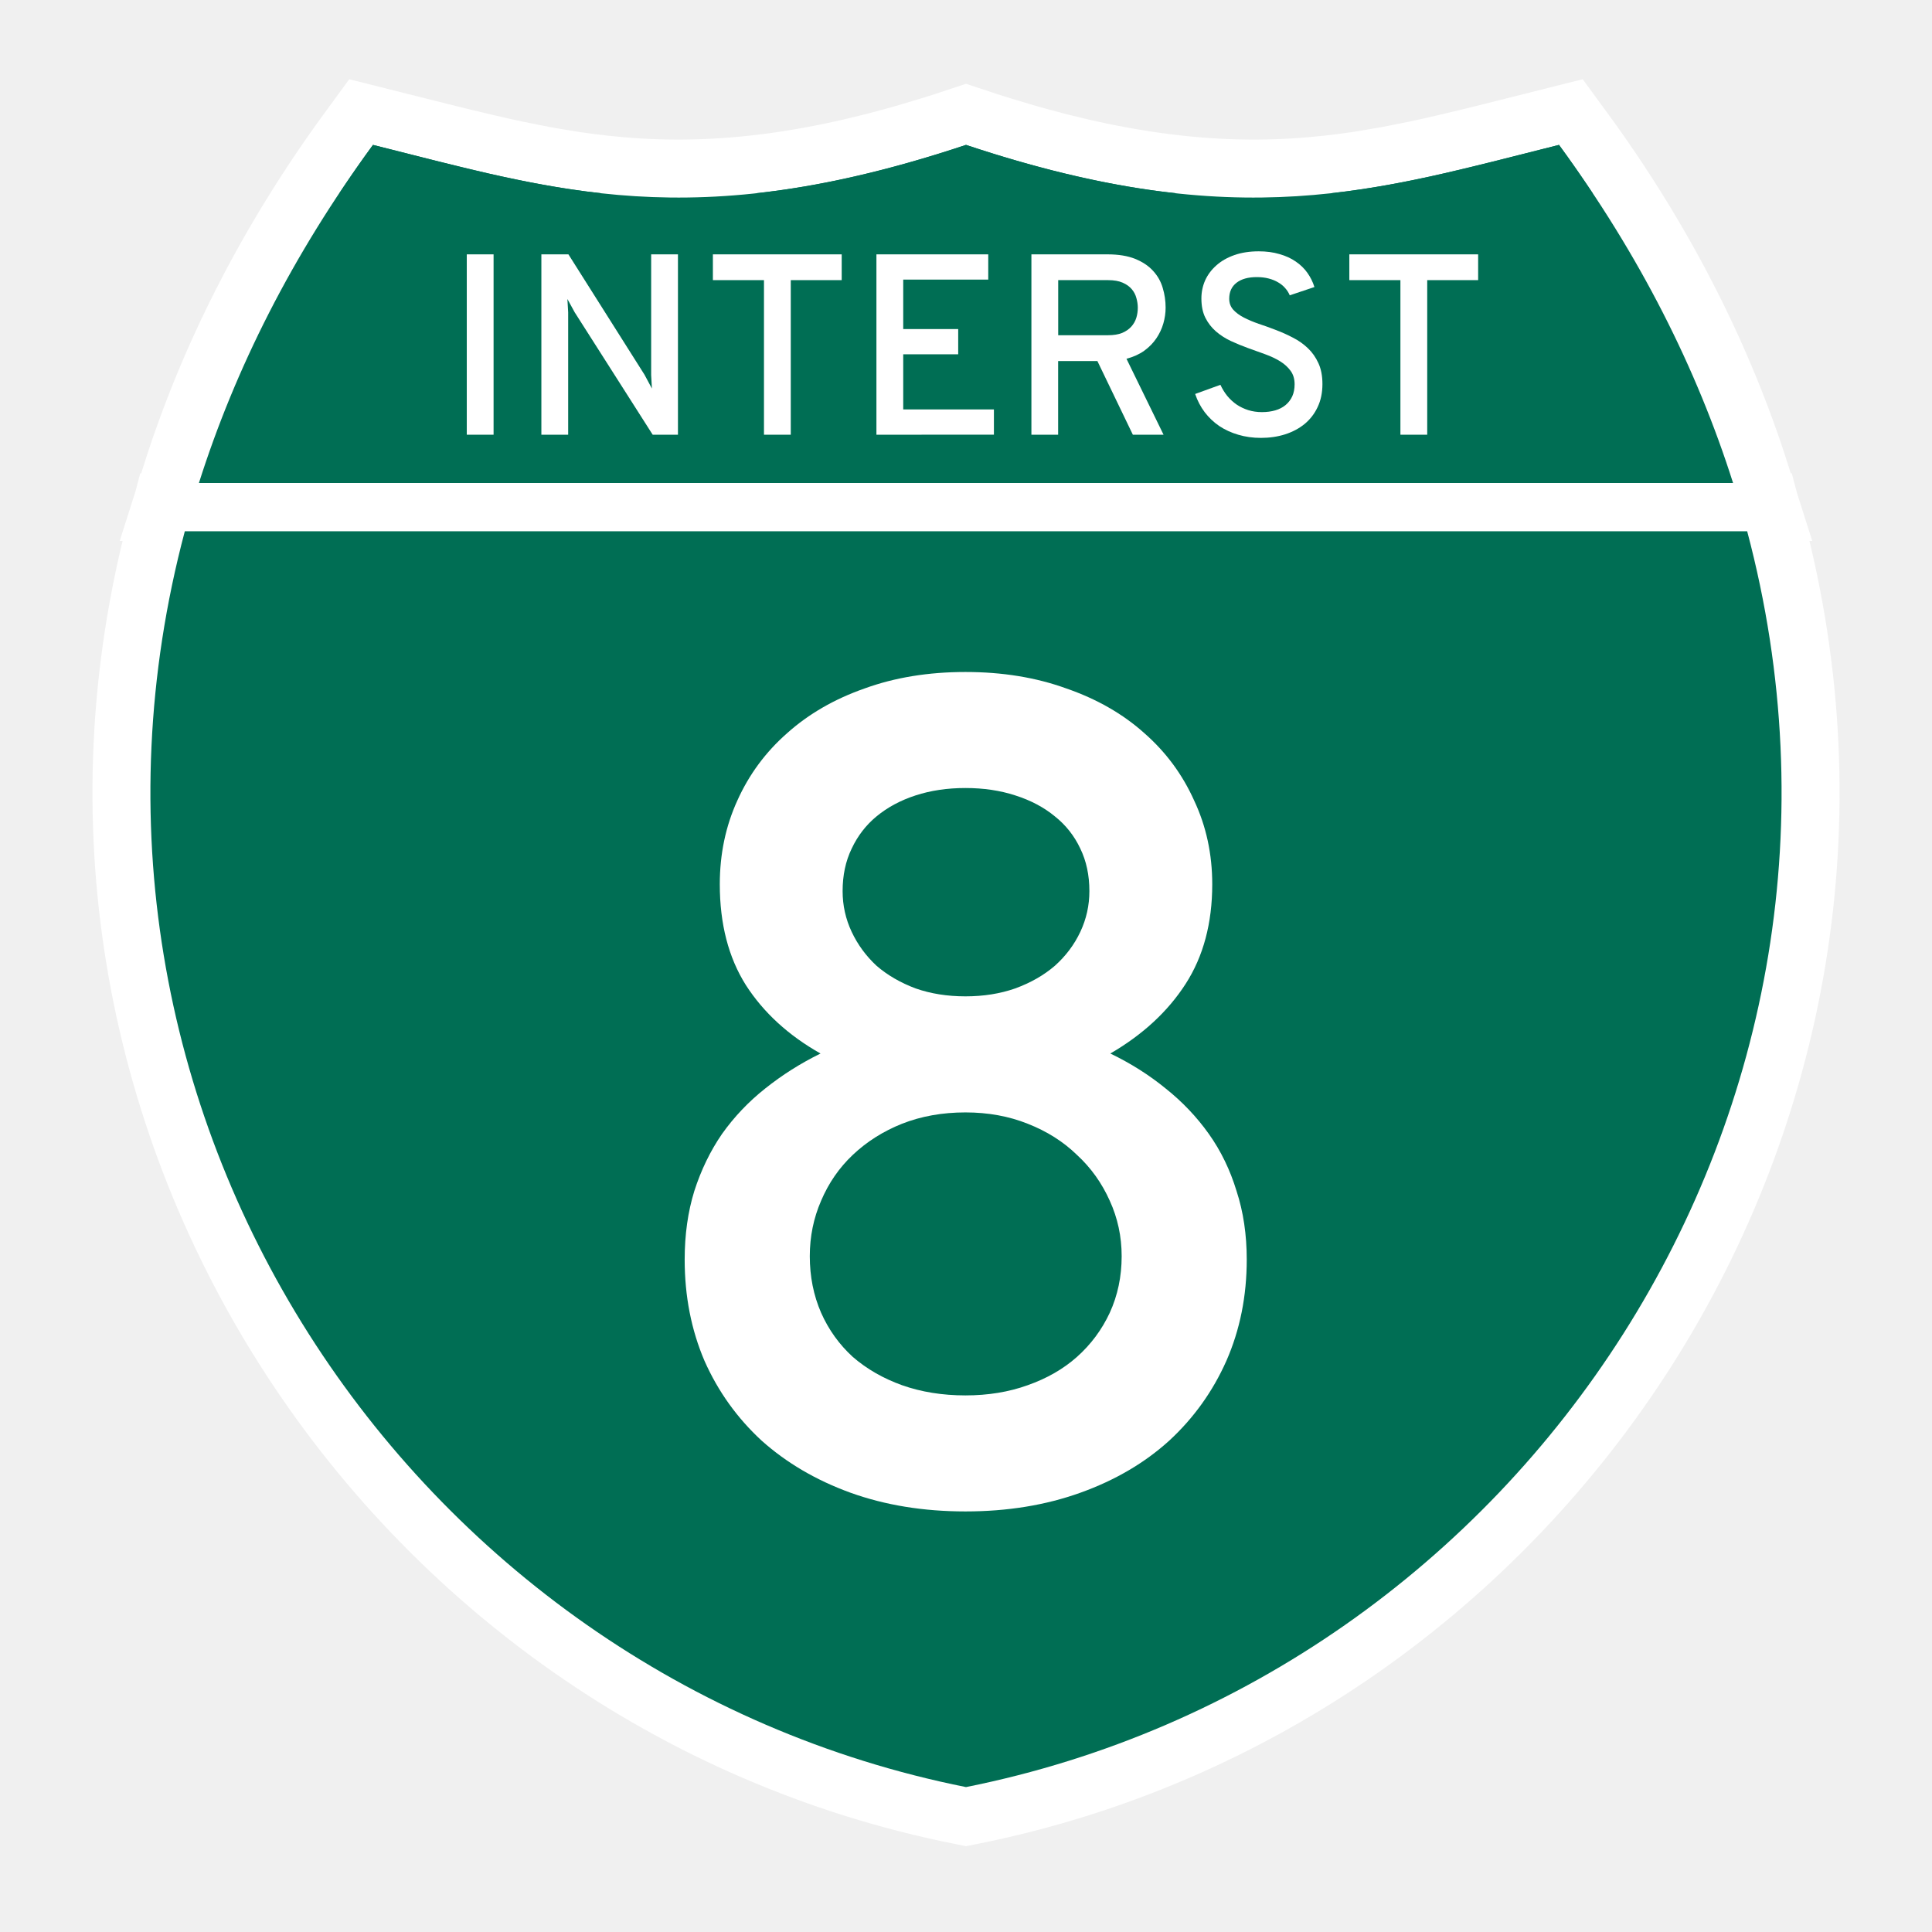
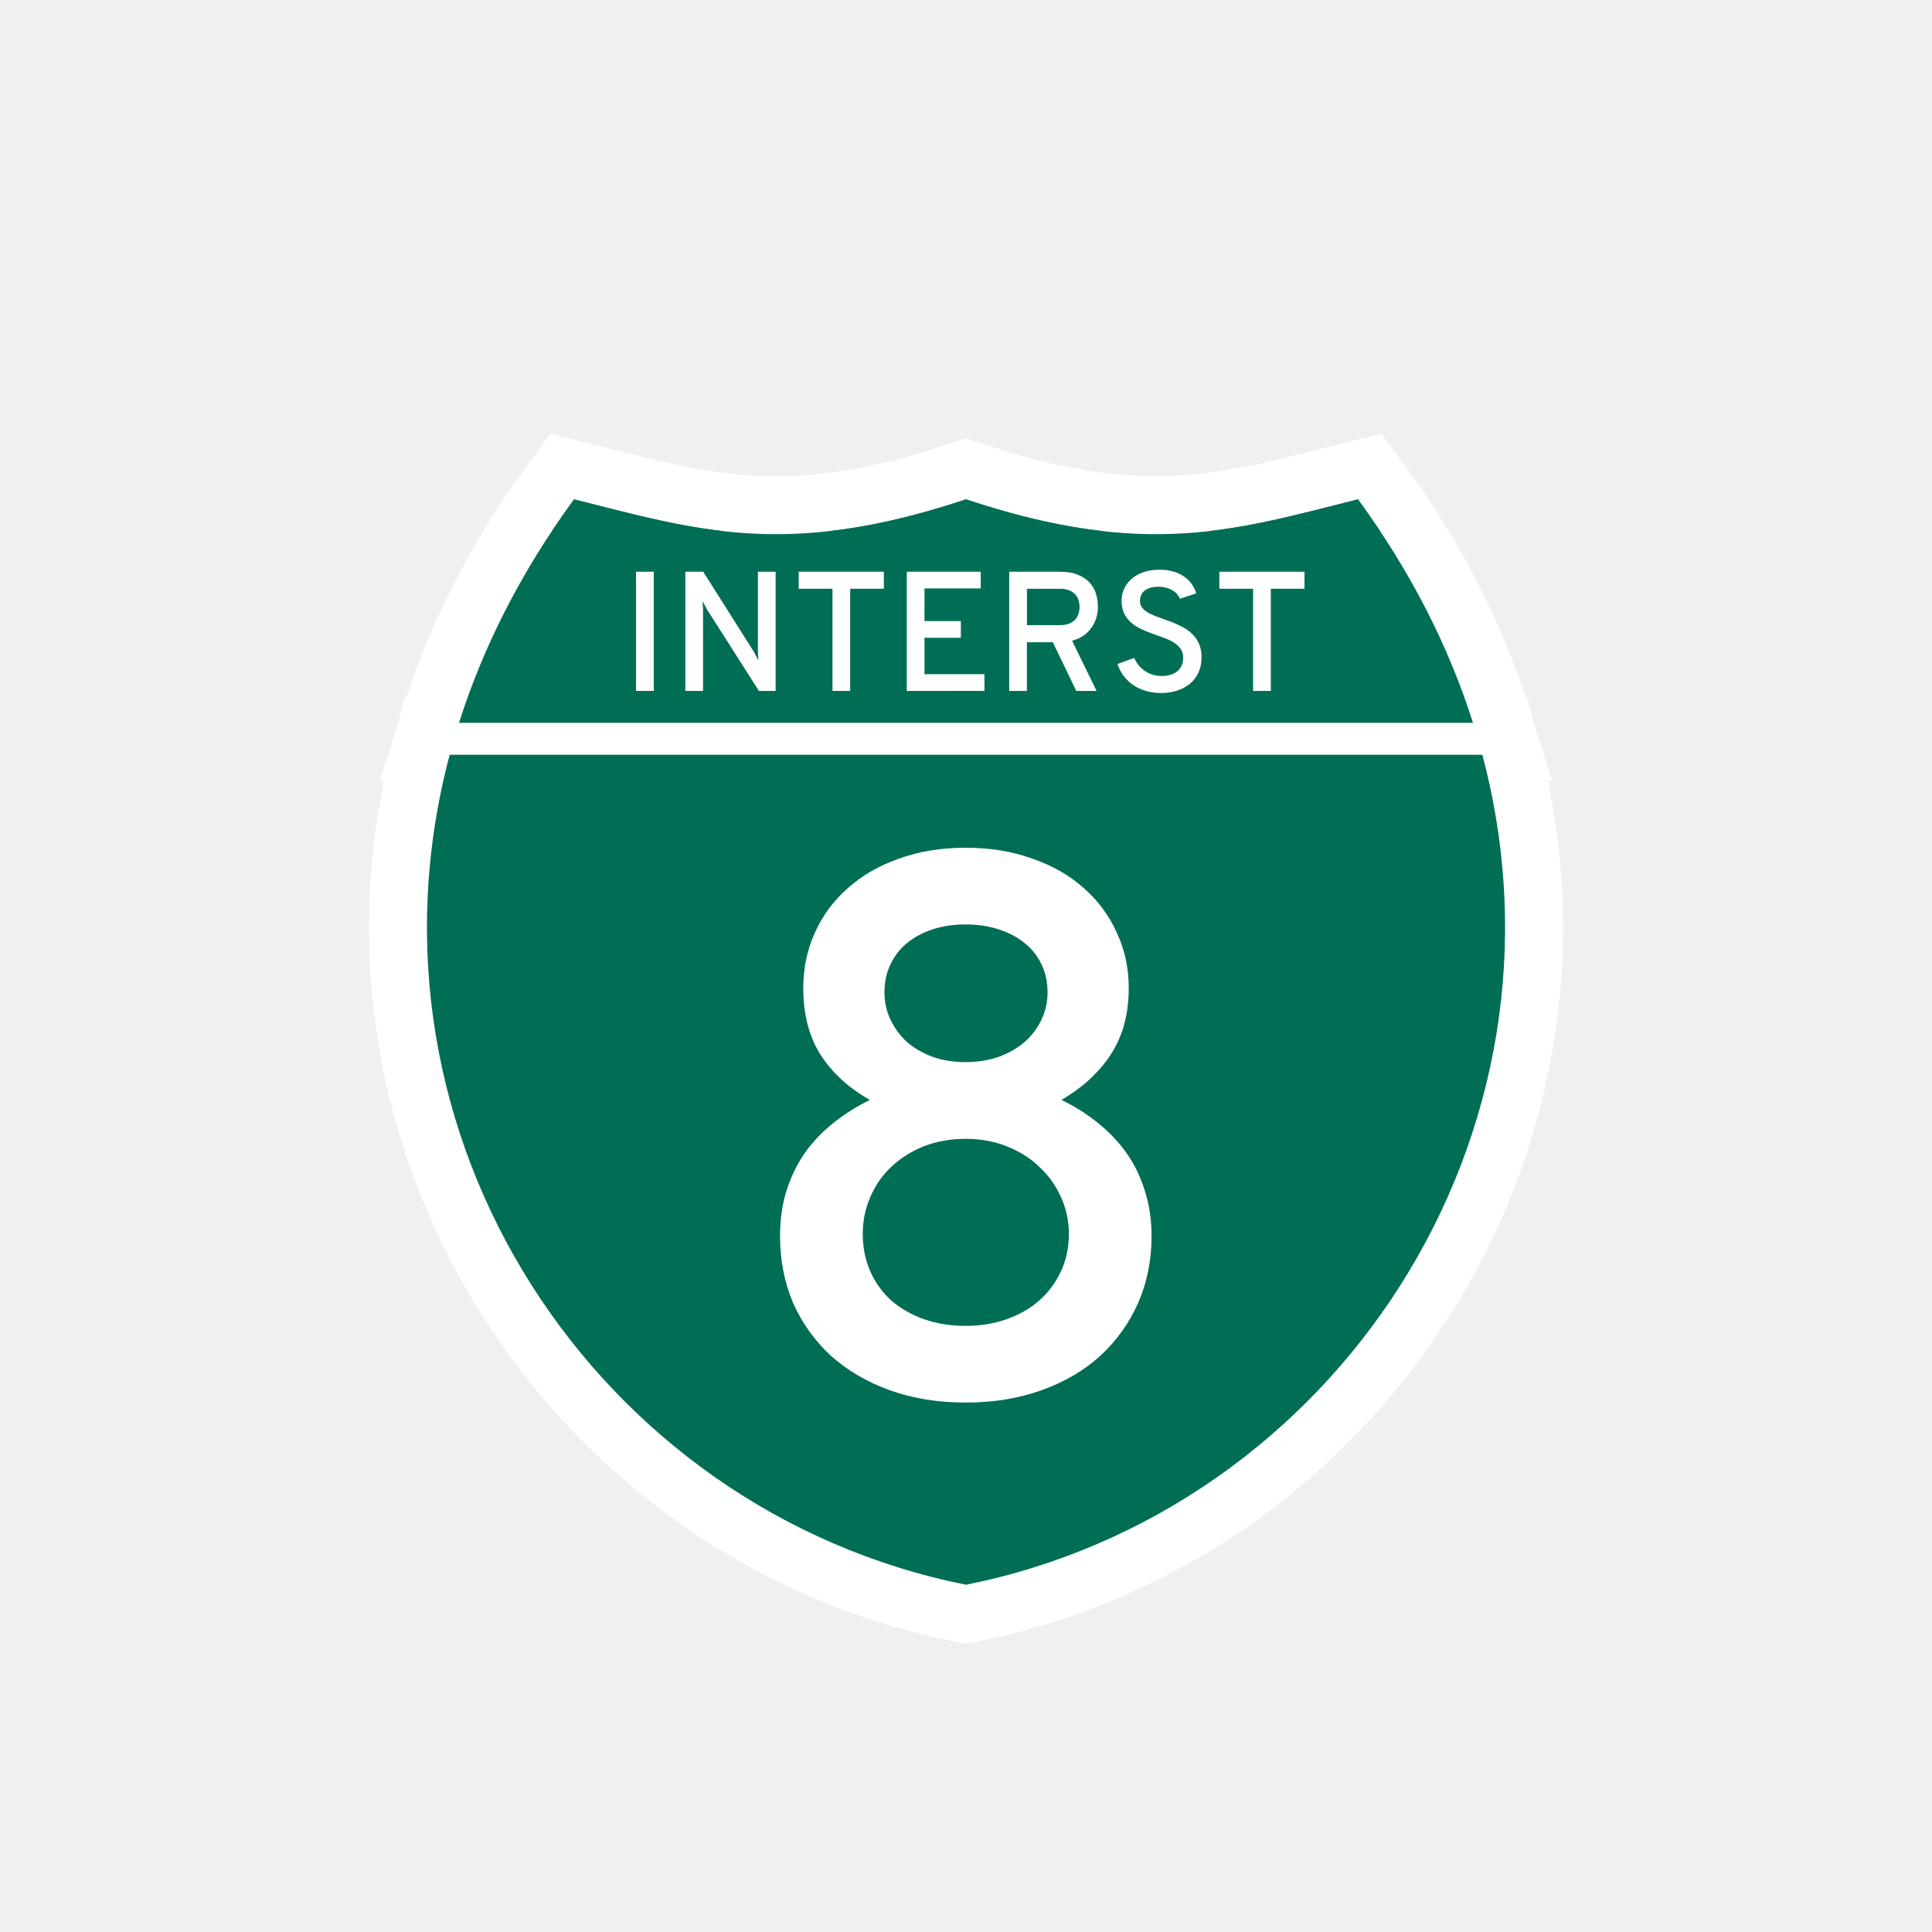
<svg xmlns="http://www.w3.org/2000/svg" width="200" height="200" viewBox="0 0 52.917 52.917" version="1.1" id="svg8">
  <defs id="defs2" />
  <g id="layer1" transform="translate(0,-244.0833)">
-     <path style="fill:#ffffff;fill-opacity:1;stroke:#ffffff;stroke-width:3.175;stroke-linecap:butt;stroke-linejoin:miter;stroke-miterlimit:4;stroke-dasharray:none;stroke-opacity:1" d="m 10.216,248.052 c -2.215,3.021 -3.778,6.139 -4.768,9.26 H 47.468 c -0.99,-3.121 -2.552,-6.24 -4.768,-9.26 -0.565,0.141 -1.111,0.281 -1.652,0.417 -0.455,0.114 -0.904,0.224 -1.351,0.327 -0.116,0.027 -0.232,0.054 -0.348,0.08 -0.128,0.029 -0.255,0.057 -0.383,0.084 -0.161,0.034 -0.323,0.066 -0.485,0.098 -0.117,0.023 -0.233,0.046 -0.35,0.068 -0.158,0.029 -0.318,0.055 -0.477,0.082 -0.125,0.021 -0.25,0.043 -0.376,0.061 -0.27,0.04 -0.541,0.076 -0.815,0.106 -1.319,0.146 -2.708,0.17 -4.264,0 -0.821,-0.09 -1.69,-0.234 -2.62,-0.443 -0.054,-0.012 -0.109,-0.026 -0.163,-0.038 -0.178,-0.041 -0.359,-0.085 -0.542,-0.131 -0.055,-0.014 -0.11,-0.028 -0.165,-0.042 -0.174,-0.045 -0.35,-0.093 -0.528,-0.142 -0.075,-0.021 -0.151,-0.042 -0.227,-0.064 -0.157,-0.045 -0.316,-0.092 -0.476,-0.141 -0.093,-0.028 -0.184,-0.055 -0.278,-0.084 -0.244,-0.076 -0.49,-0.154 -0.742,-0.238 -0.252,0.084 -0.498,0.163 -0.742,0.238 -0.094,0.029 -0.185,0.056 -0.278,0.084 -0.16,0.048 -0.32,0.096 -0.476,0.141 -0.076,0.022 -0.151,0.043 -0.227,0.064 -0.178,0.049 -0.354,0.097 -0.528,0.142 -0.055,0.014 -0.11,0.029 -0.165,0.042 -0.183,0.046 -0.363,0.089 -0.542,0.131 -0.054,0.013 -0.109,0.026 -0.163,0.038 -0.93,0.209 -1.799,0.354 -2.62,0.443 -1.556,0.17 -2.945,0.146 -4.264,0 -0.275,-0.03 -0.546,-0.066 -0.815,-0.106 -0.126,-0.019 -0.251,-0.041 -0.376,-0.061 -0.159,-0.026 -0.319,-0.052 -0.477,-0.082 -0.117,-0.021 -0.234,-0.045 -0.35,-0.068 -0.162,-0.032 -0.323,-0.064 -0.485,-0.098 -0.128,-0.027 -0.255,-0.055 -0.383,-0.084 -0.116,-0.026 -0.232,-0.053 -0.348,-0.08 -0.447,-0.103 -0.896,-0.213 -1.351,-0.327 -0.541,-0.136 -1.086,-0.276 -1.652,-0.417 z m -5.154,10.583 c -4.196,15.798 6.103,31.337 21.397,34.396 15.294,-3.059 25.593,-18.598 21.397,-34.396 z" id="path3726-7-3" />
-     <path style="fill:#006e54;fill-opacity:1;stroke:none;stroke-width:0.944px;stroke-linecap:butt;stroke-linejoin:miter;stroke-opacity:1" d="M 38.611 15 C 37.395 16.658 36.248 18.327 35.135 20 L 62.184 20 C 54.181 19.115 46.844 17.058 38.611 15 z M 100 15 C 91.709 17.764 84.637 19.307 78.299 20 L 121.701 20 C 115.363 19.307 108.291 17.764 100 15 z M 161.389 15 C 153.156 17.058 145.819 19.115 137.816 20 L 164.865 20 C 163.752 18.327 162.605 16.658 161.389 15 z M 19.131 55 C 3.272 114.709 42.197 173.439 100 185 C 157.803 173.439 196.728 114.709 180.869 55 L 19.131 55 z " transform="matrix(0.2645833,0,0,0.2645833,0,244.0833)" id="path3726-7" />
-     <path style="opacity:1;vector-effect:none;fill:#006e54;fill-opacity:1;stroke:none;stroke-width:0.78;stroke-linecap:square;stroke-linejoin:miter;stroke-miterlimit:4;stroke-dasharray:none;stroke-dashoffset:0;stroke-opacity:1;marker:none" d="M 38.611 15 C 30.239 26.417 24.334 38.203 20.592 50 L 179.408 50 C 175.666 38.203 169.761 26.417 161.389 15 C 142.5 19.722 128.333 24.444 100 15 C 71.667 24.444 57.5 19.722 38.611 15 z " transform="matrix(0.2645833,0,0,0.2645833,0,244.0833)" id="path3726-7-5" />
-     <g aria-label="INTERST" style="font-style:normal;font-weight:normal;font-size:10.583px;line-height:1.25;font-family:sans-serif;letter-spacing:0px;word-spacing:0px;fill:#000000;fill-opacity:1;stroke:none;stroke-width:0.265" id="text3838">
-       <path d="m 12.785,255.99 v -4.94 h 0.734 v 4.94 z" style="font-style:normal;font-variant:normal;font-weight:normal;font-stretch:normal;font-size:7.056px;font-family:Overpass;-inkscape-font-specification:Overpass;text-align:center;text-anchor:middle;fill:#ffffff;stroke-width:0.265" id="path28" />
-       <path d="m 17.877,255.99 -2.136,-3.352 -0.2,-0.365 0.021,0.365 v 3.352 h -0.734 v -4.94 h 0.741 l 2.084,3.297 0.203,0.379 -0.021,-0.372 v -3.304 h 0.734 v 4.94 z" style="font-style:normal;font-variant:normal;font-weight:normal;font-stretch:normal;font-size:7.056px;font-family:Overpass;-inkscape-font-specification:Overpass;text-align:center;text-anchor:middle;fill:#ffffff;stroke-width:0.265" id="path30" />
-       <path d="m 21.659,251.756 v 4.234 h -0.734 v -4.234 h -1.399 v -0.706 h 3.528 v 0.706 z" style="font-style:normal;font-variant:normal;font-weight:normal;font-stretch:normal;font-size:7.056px;font-family:Overpass;-inkscape-font-specification:Overpass;text-align:center;text-anchor:middle;fill:#ffffff;stroke-width:0.265" id="path32" />
-       <path d="m 24.005,255.99 v -4.94 h 3.063 v 0.692 h -2.329 v 1.354 h 1.506 v 0.692 h -1.506 v 1.509 h 2.484 v 0.692 z" style="font-style:normal;font-variant:normal;font-weight:normal;font-stretch:normal;font-size:7.056px;font-family:Overpass;-inkscape-font-specification:Overpass;text-align:center;text-anchor:middle;fill:#ffffff;stroke-width:0.265" id="path34" />
-       <path d="m 28.25,255.99 v -4.94 h 2.081 q 0.455,0 0.761,0.124 0.307,0.124 0.493,0.331 0.186,0.203 0.262,0.465 0.079,0.262 0.079,0.541 0,0.214 -0.062,0.431 -0.062,0.217 -0.193,0.41 -0.127,0.189 -0.331,0.338 -0.203,0.145 -0.486,0.22 l 1.016,2.081 h -0.841 l -0.972,-2.019 h -1.075 v 2.019 z m 2.098,-2.725 q 0.231,0 0.386,-0.062 0.155,-0.066 0.251,-0.172 0.096,-0.107 0.138,-0.241 0.041,-0.134 0.041,-0.279 0,-0.127 -0.038,-0.262 -0.034,-0.134 -0.127,-0.245 -0.093,-0.11 -0.251,-0.179 -0.158,-0.069 -0.4,-0.069 h -1.364 v 1.509 z" style="font-style:normal;font-variant:normal;font-weight:normal;font-stretch:normal;font-size:7.056px;font-family:Overpass;-inkscape-font-specification:Overpass;text-align:center;text-anchor:middle;fill:#ffffff;stroke-width:0.265" id="path36" />
-       <path d="m 35.326,252.172 q -0.045,-0.107 -0.124,-0.196 -0.079,-0.093 -0.193,-0.158 -0.114,-0.069 -0.262,-0.107 -0.145,-0.038 -0.324,-0.038 -0.355,0 -0.555,0.155 -0.2,0.155 -0.2,0.438 0,0.176 0.11,0.3 0.11,0.121 0.289,0.214 0.179,0.093 0.407,0.172 0.231,0.076 0.469,0.169 0.241,0.09 0.469,0.21 0.231,0.117 0.41,0.289 0.179,0.169 0.289,0.41 0.11,0.238 0.11,0.572 0,0.355 -0.131,0.63 -0.127,0.272 -0.355,0.462 -0.227,0.186 -0.537,0.286 -0.307,0.097 -0.661,0.097 -0.331,0 -0.62,-0.086 -0.286,-0.083 -0.52,-0.238 -0.231,-0.158 -0.4,-0.379 -0.169,-0.224 -0.262,-0.5 l 0.692,-0.251 q 0.076,0.165 0.186,0.303 0.114,0.138 0.258,0.238 0.145,0.097 0.317,0.152 0.176,0.055 0.376,0.055 0.2,0 0.365,-0.048 0.165,-0.048 0.282,-0.145 0.117,-0.097 0.183,-0.238 0.065,-0.145 0.065,-0.331 0,-0.22 -0.11,-0.369 -0.11,-0.152 -0.289,-0.262 -0.179,-0.11 -0.41,-0.193 -0.227,-0.083 -0.469,-0.169 -0.238,-0.086 -0.469,-0.193 -0.227,-0.107 -0.407,-0.262 -0.179,-0.155 -0.289,-0.372 -0.11,-0.217 -0.11,-0.531 0,-0.262 0.103,-0.496 0.107,-0.234 0.307,-0.41 0.2,-0.179 0.493,-0.282 0.293,-0.103 0.668,-0.103 0.314,0 0.568,0.076 0.255,0.072 0.444,0.203 0.193,0.131 0.32,0.31 0.127,0.179 0.193,0.389 z" style="font-style:normal;font-variant:normal;font-weight:normal;font-stretch:normal;font-size:7.056px;font-family:Overpass;-inkscape-font-specification:Overpass;text-align:center;text-anchor:middle;fill:#ffffff;stroke-width:0.265" id="path38" />
-       <path d="m 39.091,251.756 v 4.234 h -0.734 v -4.234 h -1.399 v -0.706 h 3.528 v 0.706 z" style="font-style:normal;font-variant:normal;font-weight:normal;font-stretch:normal;font-size:7.056px;font-family:Overpass;-inkscape-font-specification:Overpass;text-align:center;text-anchor:middle;fill:#ffffff;stroke-width:0.265" id="path40" />
-     </g>
-     <g aria-label="8" style="font-style:normal;font-weight:normal;font-size:10.583px;line-height:1.25;font-family:sans-serif;letter-spacing:0px;word-spacing:0px;fill:#000000;fill-opacity:1;stroke:none;stroke-width:0.265" id="text23">
-       <path d="m 26.443,285.481 q -1.721,0 -3.147,-0.512 -1.411,-0.512 -2.434,-1.426 -1.008,-0.93 -1.566,-2.186 -0.543,-1.271 -0.543,-2.775 0,-1.023 0.264,-1.876 0.279,-0.868 0.76,-1.566 0.496,-0.698 1.178,-1.24 0.698,-0.558 1.519,-0.961 -1.318,-0.744 -2.046,-1.876 -0.713,-1.132 -0.713,-2.76 0,-1.24 0.481,-2.294 0.481,-1.07 1.364,-1.845 0.884,-0.791 2.124,-1.225 1.24,-0.45 2.76,-0.45 1.519,0 2.76,0.45 1.256,0.434 2.139,1.225 0.884,0.775 1.364,1.845 0.496,1.054 0.496,2.294 0,1.597 -0.729,2.729 -0.729,1.132 -2.062,1.907 0.837,0.403 1.519,0.961 0.682,0.543 1.178,1.24 0.496,0.698 0.76,1.566 0.279,0.853 0.279,1.876 0,1.504 -0.558,2.775 -0.558,1.256 -1.566,2.186 -1.008,0.915 -2.434,1.426 -1.426,0.512 -3.147,0.512 z m 0,-3.178 q 0.93,0 1.705,-0.279 0.791,-0.279 1.349,-0.775 0.574,-0.512 0.899,-1.209 0.326,-0.713 0.326,-1.55 0,-0.806 -0.326,-1.519 -0.326,-0.729 -0.899,-1.256 -0.558,-0.543 -1.349,-0.853 -0.775,-0.31 -1.705,-0.31 -0.946,0 -1.736,0.31 -0.775,0.31 -1.349,0.853 -0.558,0.527 -0.868,1.256 -0.31,0.713 -0.31,1.519 0,0.837 0.31,1.55 0.31,0.698 0.868,1.209 0.574,0.496 1.349,0.775 0.791,0.279 1.736,0.279 z m 0,-10.93 q 0.744,0 1.364,-0.217 0.636,-0.233 1.085,-0.62 0.45,-0.403 0.698,-0.93 0.248,-0.527 0.248,-1.116 0,-0.651 -0.248,-1.163 -0.248,-0.527 -0.698,-0.884 -0.45,-0.372 -1.085,-0.574 -0.62,-0.202 -1.364,-0.202 -0.744,0 -1.364,0.202 -0.62,0.202 -1.07,0.574 -0.434,0.357 -0.682,0.884 -0.248,0.512 -0.248,1.163 0,0.589 0.248,1.116 0.248,0.527 0.682,0.93 0.45,0.388 1.07,0.62 0.62,0.217 1.364,0.217 z" style="font-style:normal;font-variant:normal;font-weight:normal;font-stretch:normal;font-size:31.75px;font-family:Overpass;-inkscape-font-specification:Overpass;text-align:center;text-anchor:middle;fill:#ffffff;stroke-width:0.265" id="path25" />
+     <g id="g36" transform="matrix(0.6609347,0,0,0.6609347,8.971103,93.81482)" style="stroke-width:1.513">
+       <path id="path3726-7-3" d="m 10.216,248.052 c -2.215,3.021 -3.778,6.139 -4.768,9.26 H 47.468 c -0.99,-3.121 -2.552,-6.24 -4.768,-9.26 -0.565,0.141 -1.111,0.281 -1.652,0.417 -0.455,0.114 -0.904,0.224 -1.351,0.327 -0.116,0.027 -0.232,0.054 -0.348,0.08 -0.128,0.029 -0.255,0.057 -0.383,0.084 -0.161,0.034 -0.323,0.066 -0.485,0.098 -0.117,0.023 -0.233,0.046 -0.35,0.068 -0.158,0.029 -0.318,0.055 -0.477,0.082 -0.125,0.021 -0.25,0.043 -0.376,0.061 -0.27,0.04 -0.541,0.076 -0.815,0.106 -1.319,0.146 -2.708,0.17 -4.264,0 -0.821,-0.09 -1.69,-0.234 -2.62,-0.443 -0.054,-0.012 -0.109,-0.026 -0.163,-0.038 -0.178,-0.041 -0.359,-0.085 -0.542,-0.131 -0.055,-0.014 -0.11,-0.028 -0.165,-0.042 -0.174,-0.045 -0.35,-0.093 -0.528,-0.142 -0.075,-0.021 -0.151,-0.042 -0.227,-0.064 -0.157,-0.045 -0.316,-0.092 -0.476,-0.141 -0.093,-0.028 -0.184,-0.055 -0.278,-0.084 -0.244,-0.076 -0.49,-0.154 -0.742,-0.238 -0.252,0.084 -0.498,0.163 -0.742,0.238 -0.094,0.029 -0.185,0.056 -0.278,0.084 -0.16,0.048 -0.32,0.096 -0.476,0.141 -0.076,0.022 -0.151,0.043 -0.227,0.064 -0.178,0.049 -0.354,0.097 -0.528,0.142 -0.055,0.014 -0.11,0.029 -0.165,0.042 -0.183,0.046 -0.363,0.089 -0.542,0.131 -0.054,0.013 -0.109,0.026 -0.163,0.038 -0.93,0.209 -1.799,0.354 -2.62,0.443 -1.556,0.17 -2.945,0.146 -4.264,0 -0.275,-0.03 -0.546,-0.066 -0.815,-0.106 -0.126,-0.019 -0.251,-0.041 -0.376,-0.061 -0.159,-0.026 -0.319,-0.052 -0.477,-0.082 -0.117,-0.021 -0.234,-0.045 -0.35,-0.068 -0.162,-0.032 -0.323,-0.064 -0.485,-0.098 -0.128,-0.027 -0.255,-0.055 -0.383,-0.084 -0.116,-0.026 -0.232,-0.053 -0.348,-0.08 -0.447,-0.103 -0.896,-0.213 -1.351,-0.327 -0.541,-0.136 -1.086,-0.276 -1.652,-0.417 z m -5.154,10.583 c -4.196,15.798 6.103,31.337 21.397,34.396 15.294,-3.059 25.593,-18.598 21.397,-34.396 z" style="fill:#ffffff;fill-opacity:1;stroke:#ffffff;stroke-width:4.804;stroke-linecap:butt;stroke-linejoin:miter;stroke-miterlimit:4;stroke-dasharray:none;stroke-opacity:1" />
+       <path id="path3726-7" d="m 10.216,248.052 c -0.322,0.439 -0.625,0.88 -0.92,1.323 h 7.157 c -2.117,-0.234 -4.059,-0.778 -6.237,-1.323 z m 16.242,0 c -2.194,0.731 -4.065,1.14 -5.742,1.323 h 11.484 c -1.677,-0.183 -3.548,-0.592 -5.742,-1.323 z m 16.242,0 c -2.178,0.545 -4.119,1.089 -6.237,1.323 h 7.157 c -0.295,-0.443 -0.598,-0.884 -0.92,-1.323 z M 5.062,258.635 c -4.196,15.798 6.103,31.337 21.397,34.396 15.294,-3.059 25.593,-18.598 21.397,-34.396 z" style="fill:#006e54;fill-opacity:1;stroke:none;stroke-width:0.378px;stroke-linecap:butt;stroke-linejoin:miter;stroke-opacity:1" />
+       <path id="path3726-7-5" transform="matrix(0.2645833,0,0,0.2645833,0,244.0833)" d="M 38.611,15 C 30.239,26.417 24.334,38.203 20.592,50 H 179.408 C 175.666,38.203 169.761,26.417 161.389,15 142.5,19.722 128.333,24.444 100,15 71.667,24.444 57.5,19.722 38.611,15 Z" style="opacity:1;vector-effect:none;fill:#006e54;fill-opacity:1;stroke:none;stroke-width:1.18;stroke-linecap:square;stroke-linejoin:miter;stroke-miterlimit:4;stroke-dasharray:none;stroke-dashoffset:0;stroke-opacity:1;marker:none" />
+       <g id="text3838" style="font-style:normal;font-weight:normal;font-size:10.583px;line-height:1.25;font-family:sans-serif;letter-spacing:0px;word-spacing:0px;fill:#000000;fill-opacity:1;stroke:none;stroke-width:0.4" aria-label="INTERST">
+         <path id="path28" style="font-style:normal;font-variant:normal;font-weight:normal;font-stretch:normal;font-size:7.056px;font-family:Overpass;-inkscape-font-specification:Overpass;text-align:center;text-anchor:middle;fill:#ffffff;stroke-width:0.4" d="m 12.785,255.99 v -4.94 h 0.734 v 4.94 z" />
+         <path id="path30" style="font-style:normal;font-variant:normal;font-weight:normal;font-stretch:normal;font-size:7.056px;font-family:Overpass;-inkscape-font-specification:Overpass;text-align:center;text-anchor:middle;fill:#ffffff;stroke-width:0.4" d="m 17.877,255.99 -2.136,-3.352 -0.2,-0.365 0.021,0.365 v 3.352 h -0.734 v -4.94 h 0.741 l 2.084,3.297 0.203,0.379 -0.021,-0.372 v -3.304 h 0.734 v 4.94 z" />
+         <path id="path32" style="font-style:normal;font-variant:normal;font-weight:normal;font-stretch:normal;font-size:7.056px;font-family:Overpass;-inkscape-font-specification:Overpass;text-align:center;text-anchor:middle;fill:#ffffff;stroke-width:0.4" d="m 21.659,251.756 v 4.234 h -0.734 v -4.234 h -1.399 v -0.706 h 3.528 v 0.706 z" />
+         <path id="path34" style="font-style:normal;font-variant:normal;font-weight:normal;font-stretch:normal;font-size:7.056px;font-family:Overpass;-inkscape-font-specification:Overpass;text-align:center;text-anchor:middle;fill:#ffffff;stroke-width:0.4" d="m 24.005,255.99 v -4.94 h 3.063 v 0.692 h -2.329 v 1.354 h 1.506 v 0.692 h -1.506 v 1.509 h 2.484 v 0.692 z" />
+         <path id="path36" style="font-style:normal;font-variant:normal;font-weight:normal;font-stretch:normal;font-size:7.056px;font-family:Overpass;-inkscape-font-specification:Overpass;text-align:center;text-anchor:middle;fill:#ffffff;stroke-width:0.4" d="m 28.25,255.99 v -4.94 h 2.081 q 0.455,0 0.761,0.124 0.307,0.124 0.493,0.331 0.186,0.203 0.262,0.465 0.079,0.262 0.079,0.541 0,0.214 -0.062,0.431 -0.062,0.217 -0.193,0.41 -0.127,0.189 -0.331,0.338 -0.203,0.145 -0.486,0.22 l 1.016,2.081 h -0.841 l -0.972,-2.019 h -1.075 v 2.019 z m 2.098,-2.725 q 0.231,0 0.386,-0.062 0.155,-0.066 0.251,-0.172 0.096,-0.107 0.138,-0.241 0.041,-0.134 0.041,-0.279 0,-0.127 -0.038,-0.262 -0.034,-0.134 -0.127,-0.245 -0.093,-0.11 -0.251,-0.179 -0.158,-0.069 -0.4,-0.069 h -1.364 v 1.509 z" />
+         <path id="path38" style="font-style:normal;font-variant:normal;font-weight:normal;font-stretch:normal;font-size:7.056px;font-family:Overpass;-inkscape-font-specification:Overpass;text-align:center;text-anchor:middle;fill:#ffffff;stroke-width:0.4" d="m 35.326,252.172 q -0.045,-0.107 -0.124,-0.196 -0.079,-0.093 -0.193,-0.158 -0.114,-0.069 -0.262,-0.107 -0.145,-0.038 -0.324,-0.038 -0.355,0 -0.555,0.155 -0.2,0.155 -0.2,0.438 0,0.176 0.11,0.3 0.11,0.121 0.289,0.214 0.179,0.093 0.407,0.172 0.231,0.076 0.469,0.169 0.241,0.09 0.469,0.21 0.231,0.117 0.41,0.289 0.179,0.169 0.289,0.41 0.11,0.238 0.11,0.572 0,0.355 -0.131,0.63 -0.127,0.272 -0.355,0.462 -0.227,0.186 -0.537,0.286 -0.307,0.097 -0.661,0.097 -0.331,0 -0.62,-0.086 -0.286,-0.083 -0.52,-0.238 -0.231,-0.158 -0.4,-0.379 -0.169,-0.224 -0.262,-0.5 l 0.692,-0.251 q 0.076,0.165 0.186,0.303 0.114,0.138 0.258,0.238 0.145,0.097 0.317,0.152 0.176,0.055 0.376,0.055 0.2,0 0.365,-0.048 0.165,-0.048 0.282,-0.145 0.117,-0.097 0.183,-0.238 0.065,-0.145 0.065,-0.331 0,-0.22 -0.11,-0.369 -0.11,-0.152 -0.289,-0.262 -0.179,-0.11 -0.41,-0.193 -0.227,-0.083 -0.469,-0.169 -0.238,-0.086 -0.469,-0.193 -0.227,-0.107 -0.407,-0.262 -0.179,-0.155 -0.289,-0.372 -0.11,-0.217 -0.11,-0.531 0,-0.262 0.103,-0.496 0.107,-0.234 0.307,-0.41 0.2,-0.179 0.493,-0.282 0.293,-0.103 0.668,-0.103 0.314,0 0.568,0.076 0.255,0.072 0.444,0.203 0.193,0.131 0.32,0.31 0.127,0.179 0.193,0.389 z" />
+         <path id="path40" style="font-style:normal;font-variant:normal;font-weight:normal;font-stretch:normal;font-size:7.056px;font-family:Overpass;-inkscape-font-specification:Overpass;text-align:center;text-anchor:middle;fill:#ffffff;stroke-width:0.4" d="m 39.091,251.756 v 4.234 h -0.734 v -4.234 h -1.399 v -0.706 h 3.528 v 0.706 z" />
+       </g>
+       <g id="text23" style="font-style:normal;font-weight:normal;font-size:10.583px;line-height:1.25;font-family:sans-serif;letter-spacing:0px;word-spacing:0px;fill:#000000;fill-opacity:1;stroke:none;stroke-width:0.4" aria-label="8">
+         <path id="path25" style="font-style:normal;font-variant:normal;font-weight:normal;font-stretch:normal;font-size:31.75px;font-family:Overpass;-inkscape-font-specification:Overpass;text-align:center;text-anchor:middle;fill:#ffffff;stroke-width:0.4" d="m 26.443,285.481 q -1.721,0 -3.147,-0.512 -1.411,-0.512 -2.434,-1.426 -1.008,-0.93 -1.566,-2.186 -0.543,-1.271 -0.543,-2.775 0,-1.023 0.264,-1.876 0.279,-0.868 0.76,-1.566 0.496,-0.698 1.178,-1.24 0.698,-0.558 1.519,-0.961 -1.318,-0.744 -2.046,-1.876 -0.713,-1.132 -0.713,-2.76 0,-1.24 0.481,-2.294 0.481,-1.07 1.364,-1.845 0.884,-0.791 2.124,-1.225 1.24,-0.45 2.76,-0.45 1.519,0 2.76,0.45 1.256,0.434 2.139,1.225 0.884,0.775 1.364,1.845 0.496,1.054 0.496,2.294 0,1.597 -0.729,2.729 -0.729,1.132 -2.062,1.907 0.837,0.403 1.519,0.961 0.682,0.543 1.178,1.24 0.496,0.698 0.76,1.566 0.279,0.853 0.279,1.876 0,1.504 -0.558,2.775 -0.558,1.256 -1.566,2.186 -1.008,0.915 -2.434,1.426 -1.426,0.512 -3.147,0.512 z m 0,-3.178 q 0.93,0 1.705,-0.279 0.791,-0.279 1.349,-0.775 0.574,-0.512 0.899,-1.209 0.326,-0.713 0.326,-1.55 0,-0.806 -0.326,-1.519 -0.326,-0.729 -0.899,-1.256 -0.558,-0.543 -1.349,-0.853 -0.775,-0.31 -1.705,-0.31 -0.946,0 -1.736,0.31 -0.775,0.31 -1.349,0.853 -0.558,0.527 -0.868,1.256 -0.31,0.713 -0.31,1.519 0,0.837 0.31,1.55 0.31,0.698 0.868,1.209 0.574,0.496 1.349,0.775 0.791,0.279 1.736,0.279 z m 0,-10.93 q 0.744,0 1.364,-0.217 0.636,-0.233 1.085,-0.62 0.45,-0.403 0.698,-0.93 0.248,-0.527 0.248,-1.116 0,-0.651 -0.248,-1.163 -0.248,-0.527 -0.698,-0.884 -0.45,-0.372 -1.085,-0.574 -0.62,-0.202 -1.364,-0.202 -0.744,0 -1.364,0.202 -0.62,0.202 -1.07,0.574 -0.434,0.357 -0.682,0.884 -0.248,0.512 -0.248,1.163 0,0.589 0.248,1.116 0.248,0.527 0.682,0.93 0.45,0.388 1.07,0.62 0.62,0.217 1.364,0.217 z" />
+       </g>
    </g>
  </g>
</svg>
